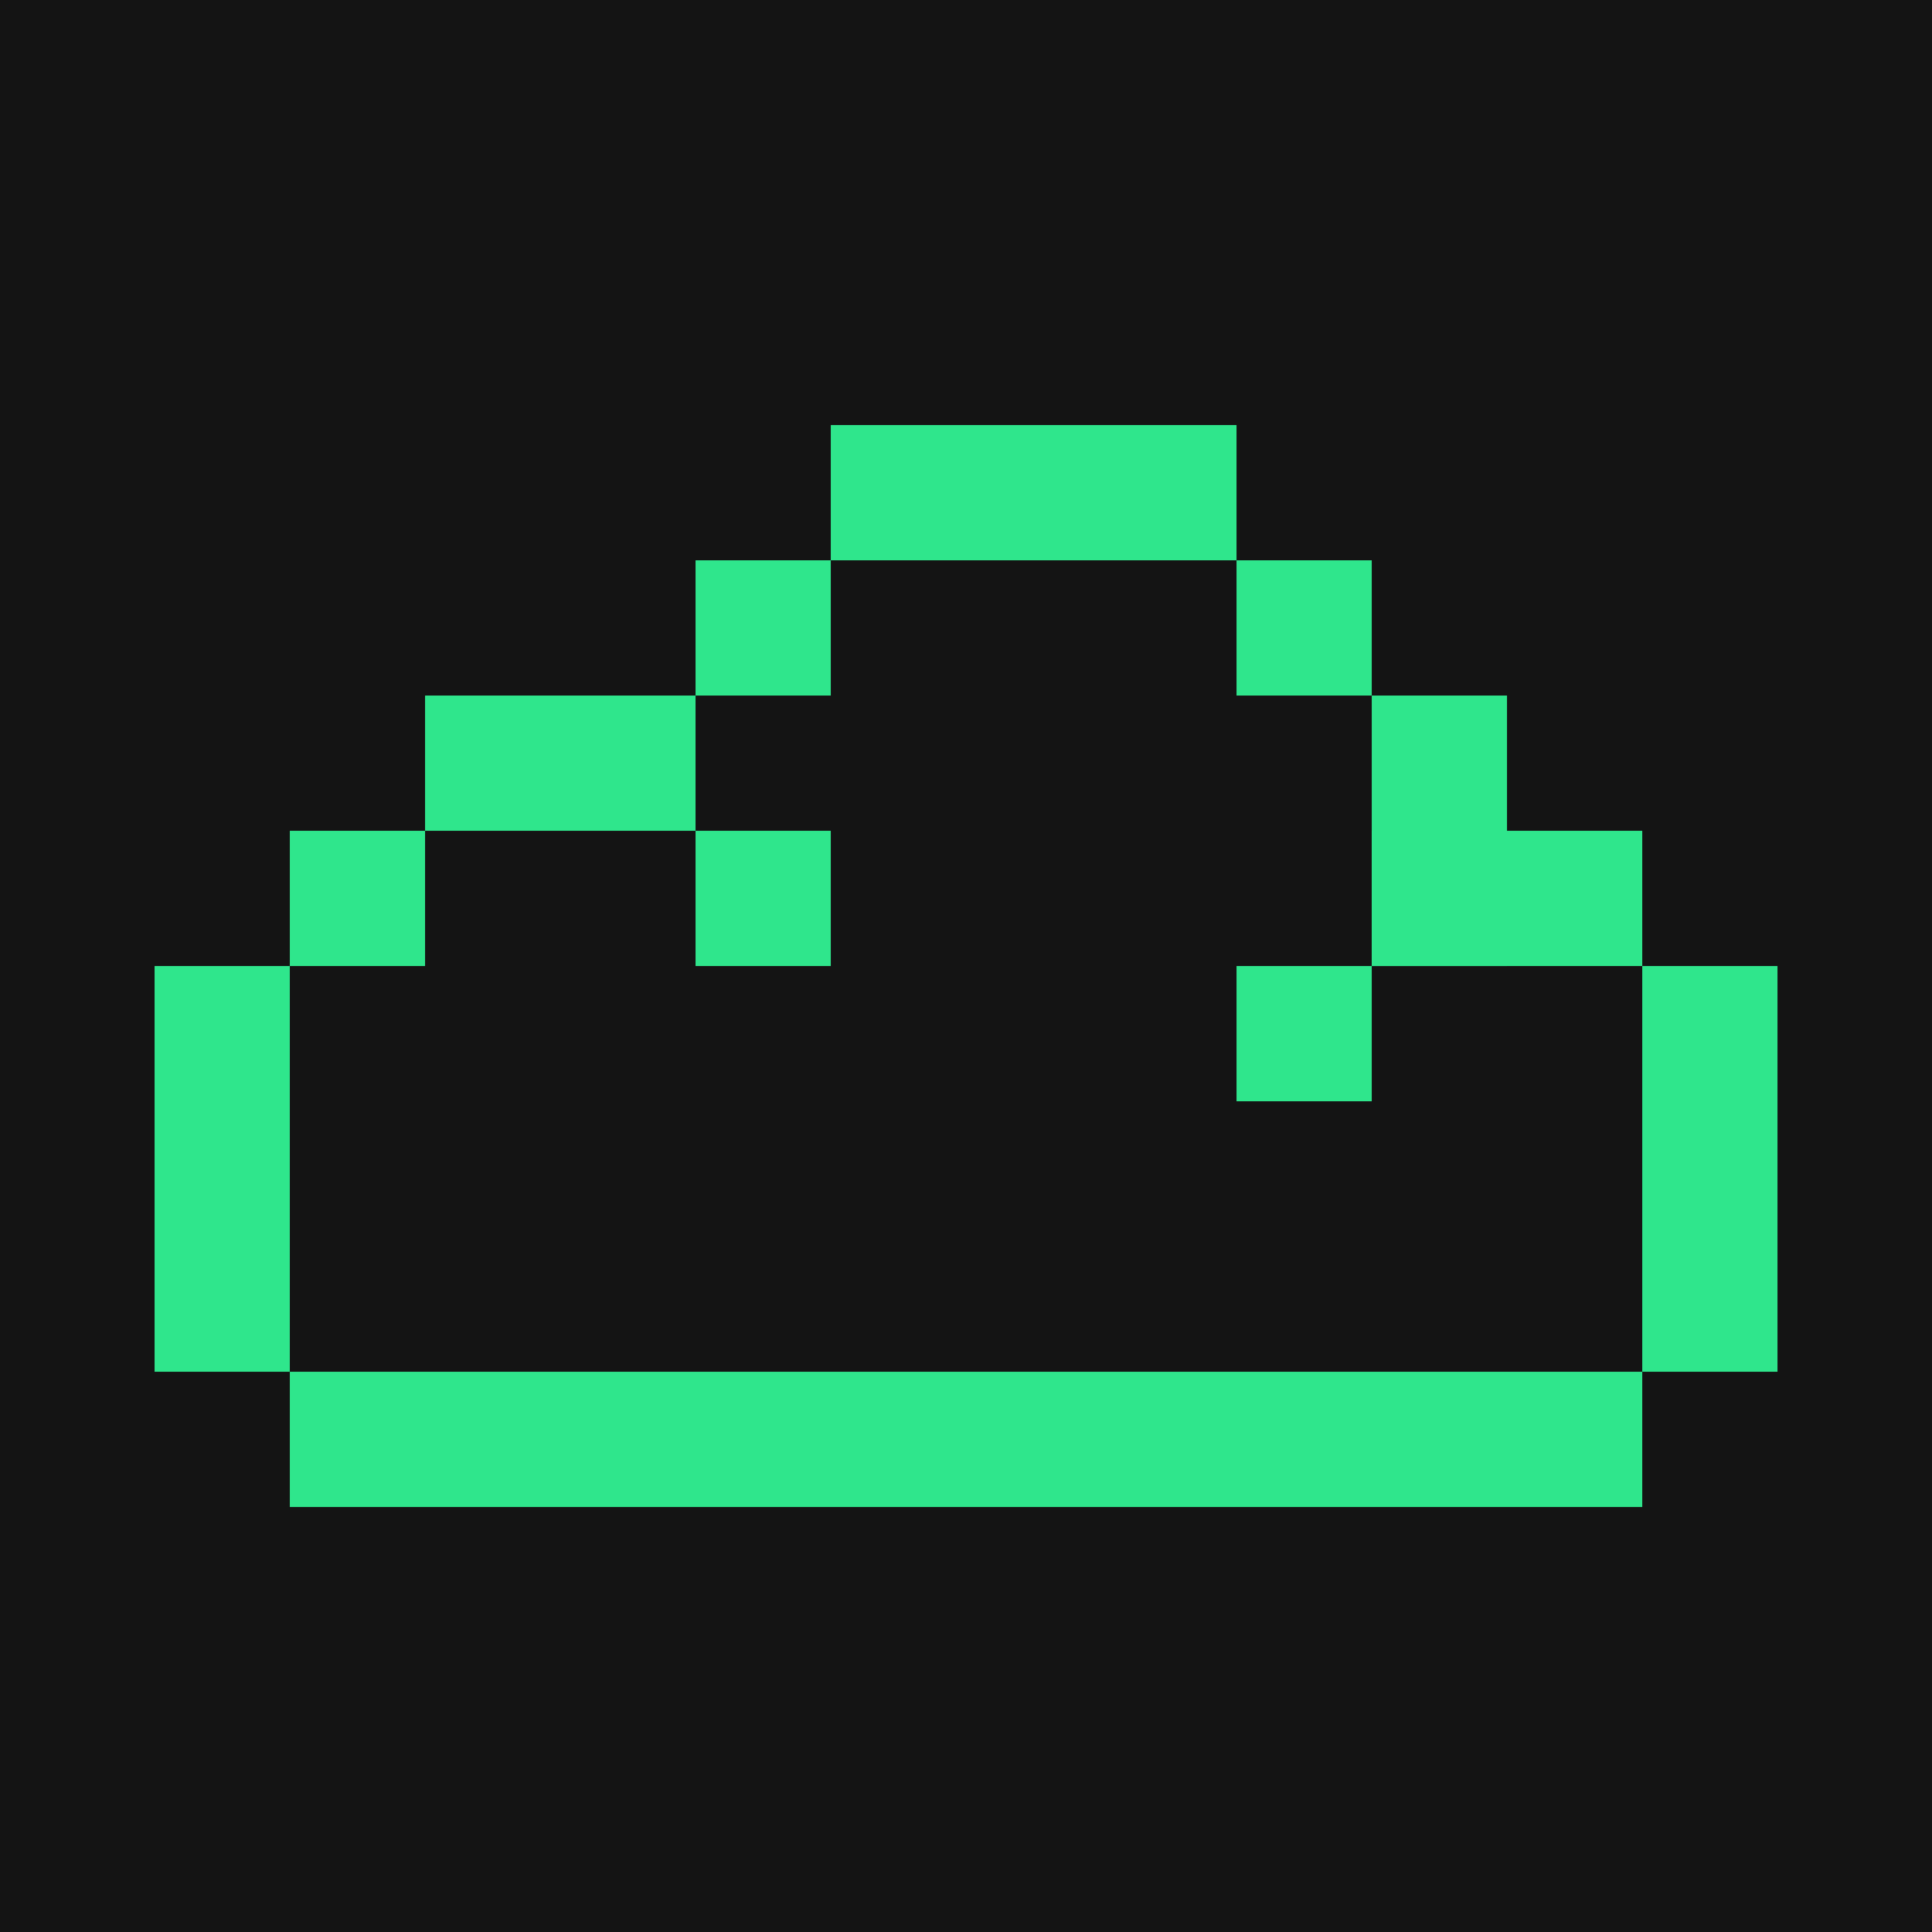
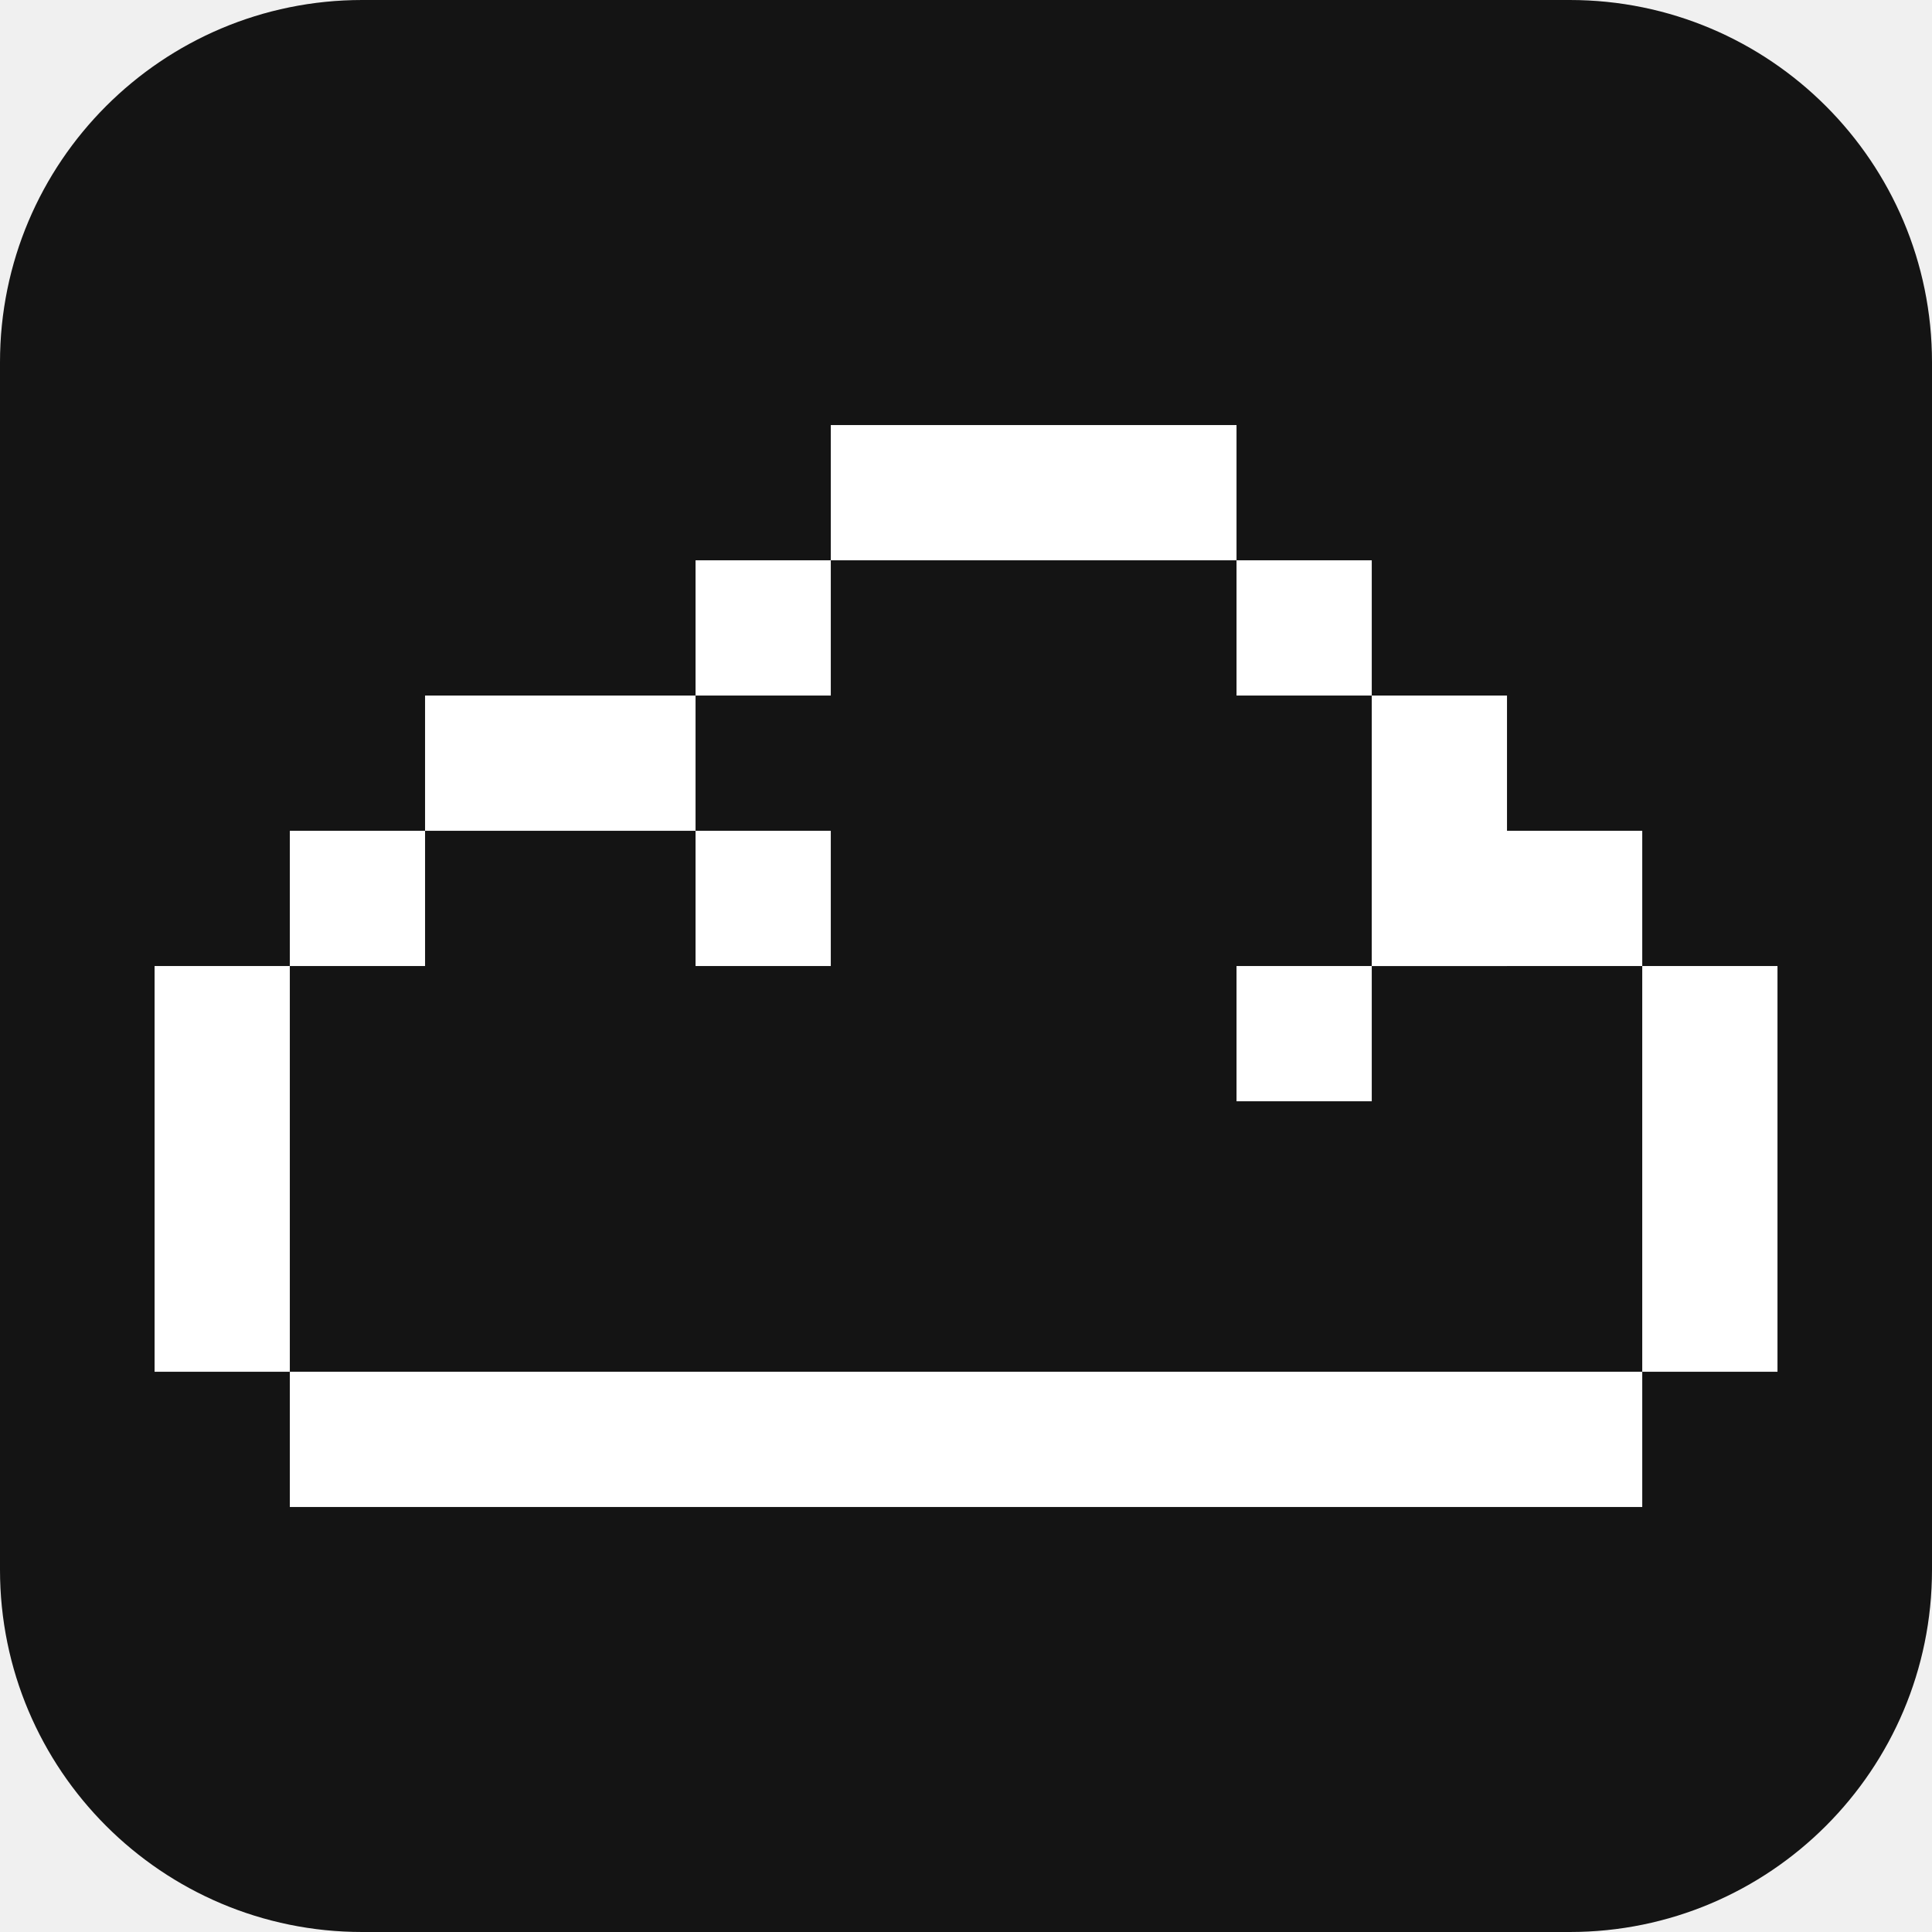
<svg xmlns="http://www.w3.org/2000/svg" viewBox="-2.286 -2.286 28.571 28.571" width="1024" height="1024" role="img" aria-label="Cloud">
-   <rect x="-2.286" y="-2.286" width="28.571" height="28.571" fill="#141414" />
-   <g fill="#2FE68C">
+   <rect x="-2.286" y="-2.286" width="28.571" height="28.571" rx="5.357" ry="5.357" fill="#141414" />
+   <g fill="#FFFFFF">
    <path d="M22 10h-4v2h4v-2Zm2 2h-2v6h2v-6Zm-2 6H2v2h20v-2ZM2 12H0v6h2v-6Zm2-2H2v2h2v-2Zm4-2H4v2h4V8Zm8-4h-6v2h6V4Zm-6 2H8v2h2V6Zm0 4H8v2h2v-2Zm8-4h-2v2h2V6Z" />
    <path d="M20 8h-2v4h2V8Zm-2 4h-2v2h2v-2Z" />
  </g>
</svg>
